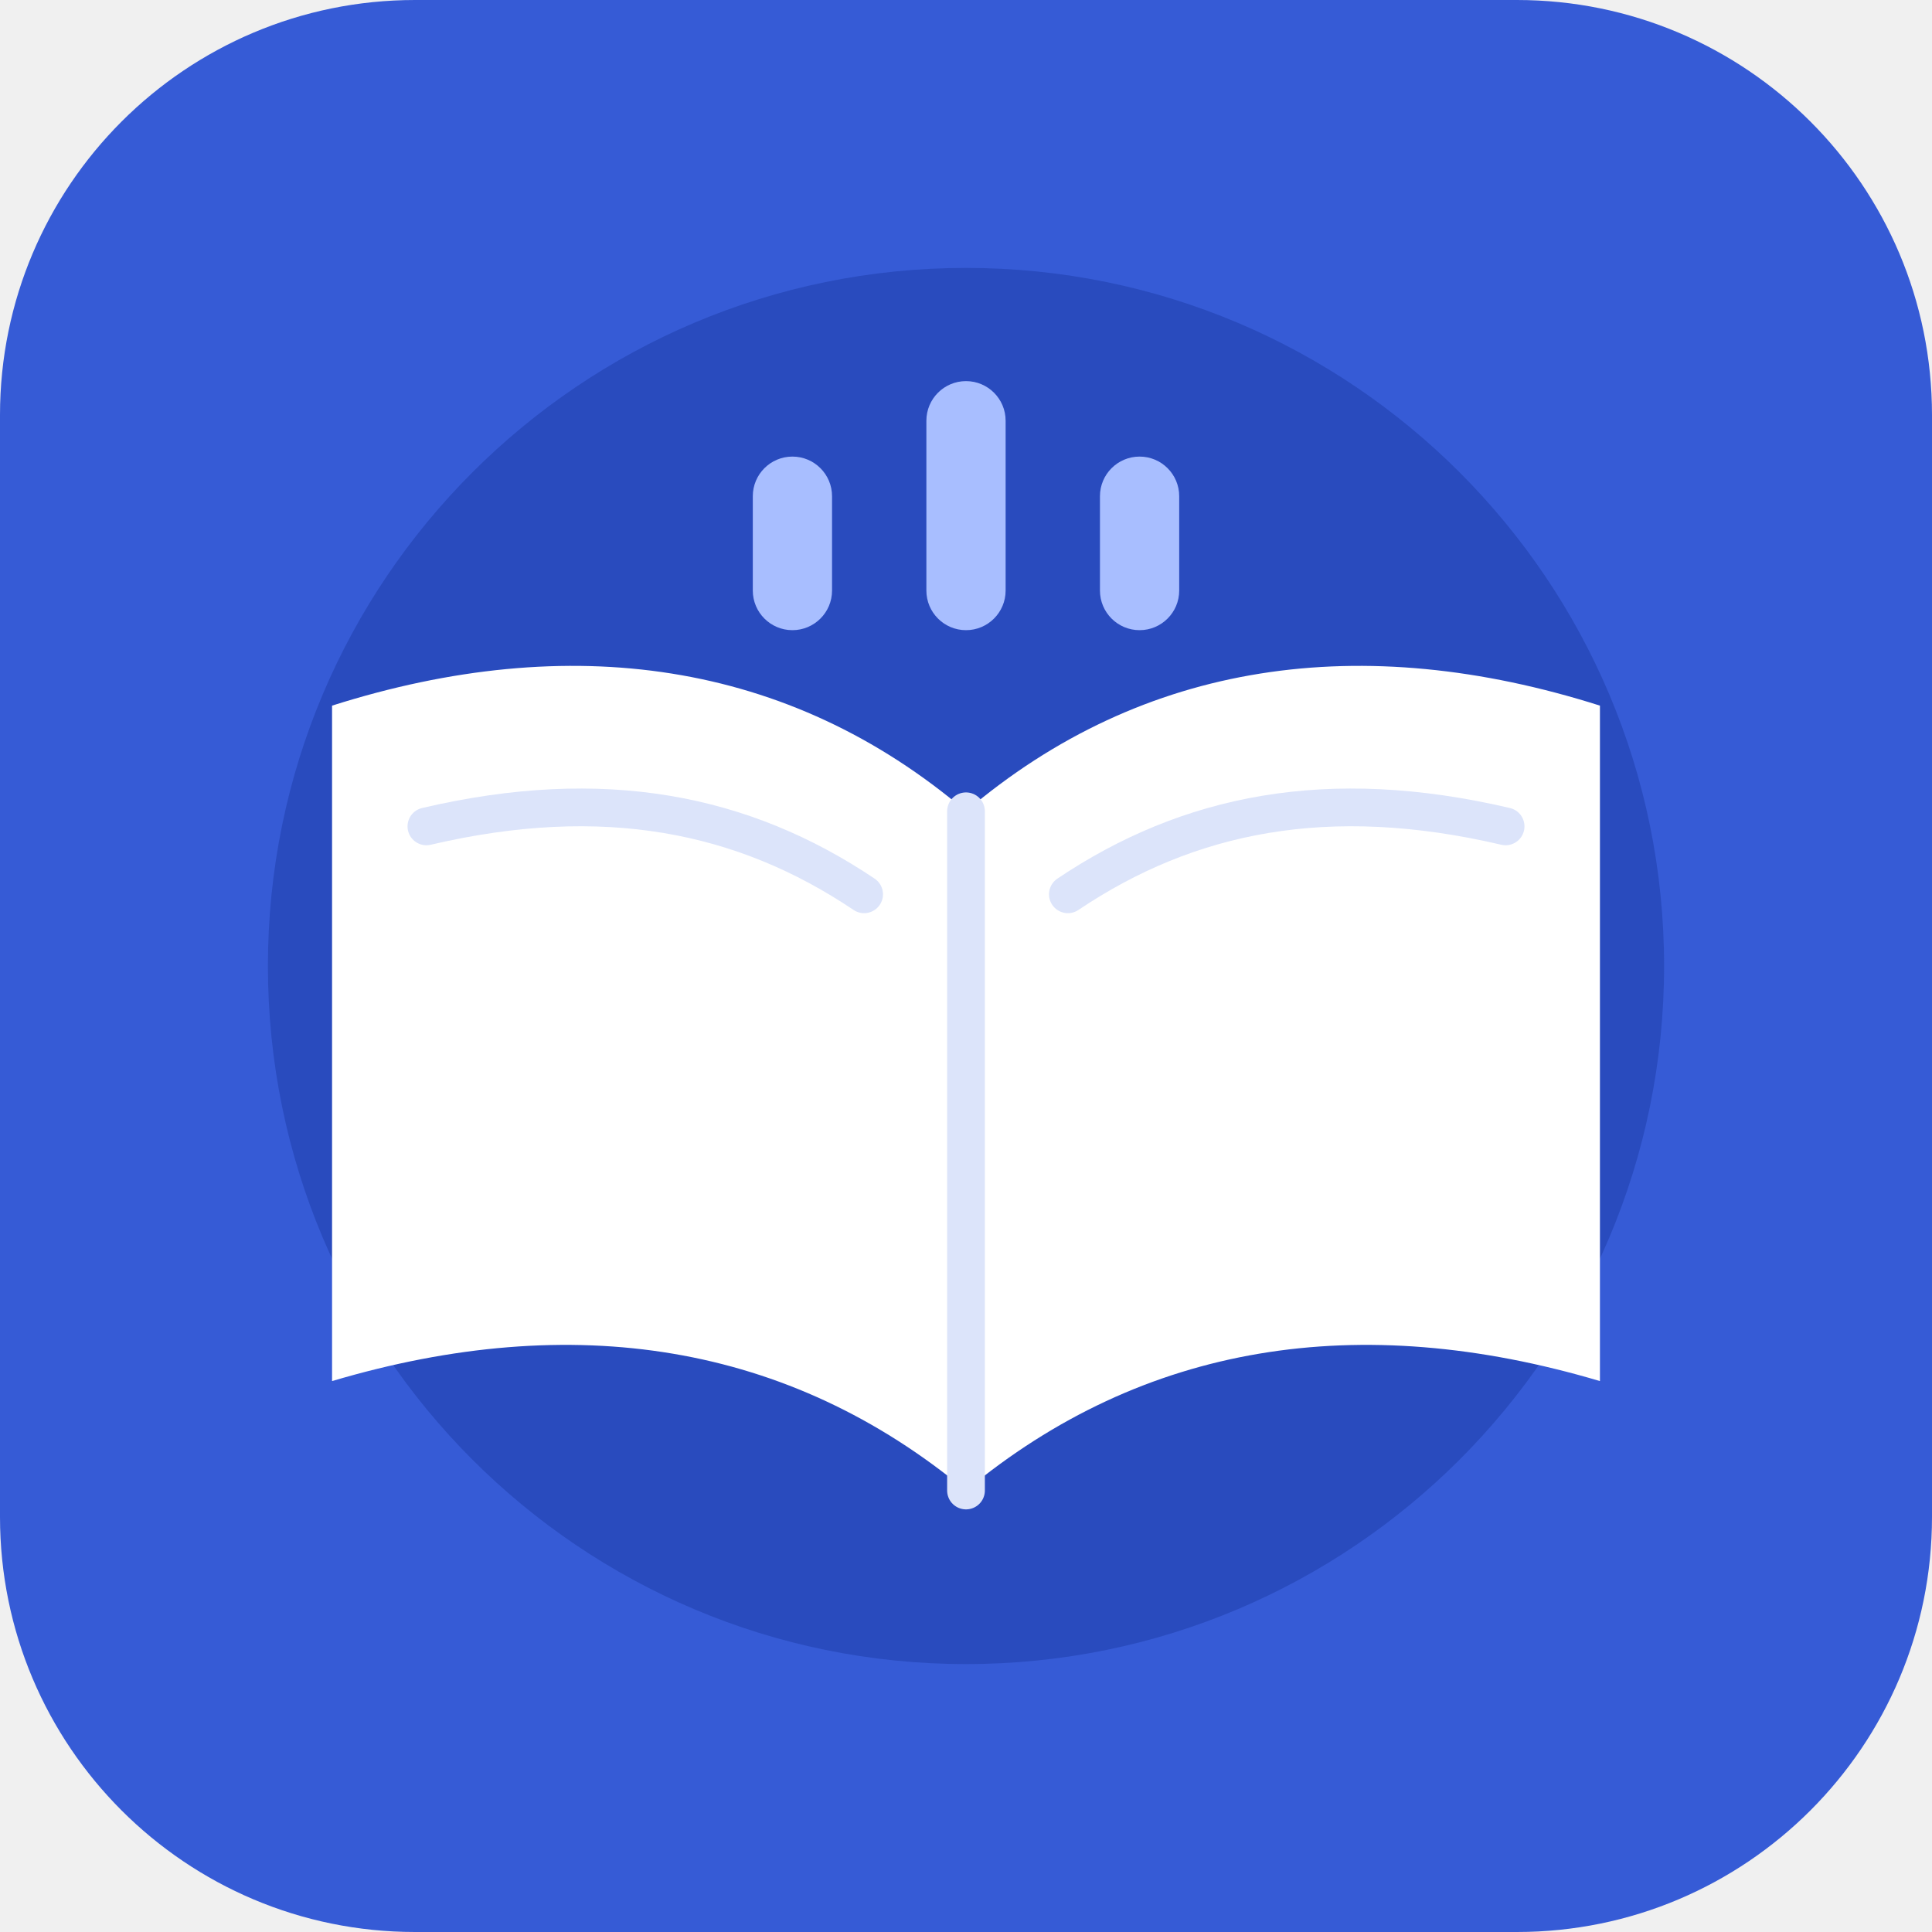
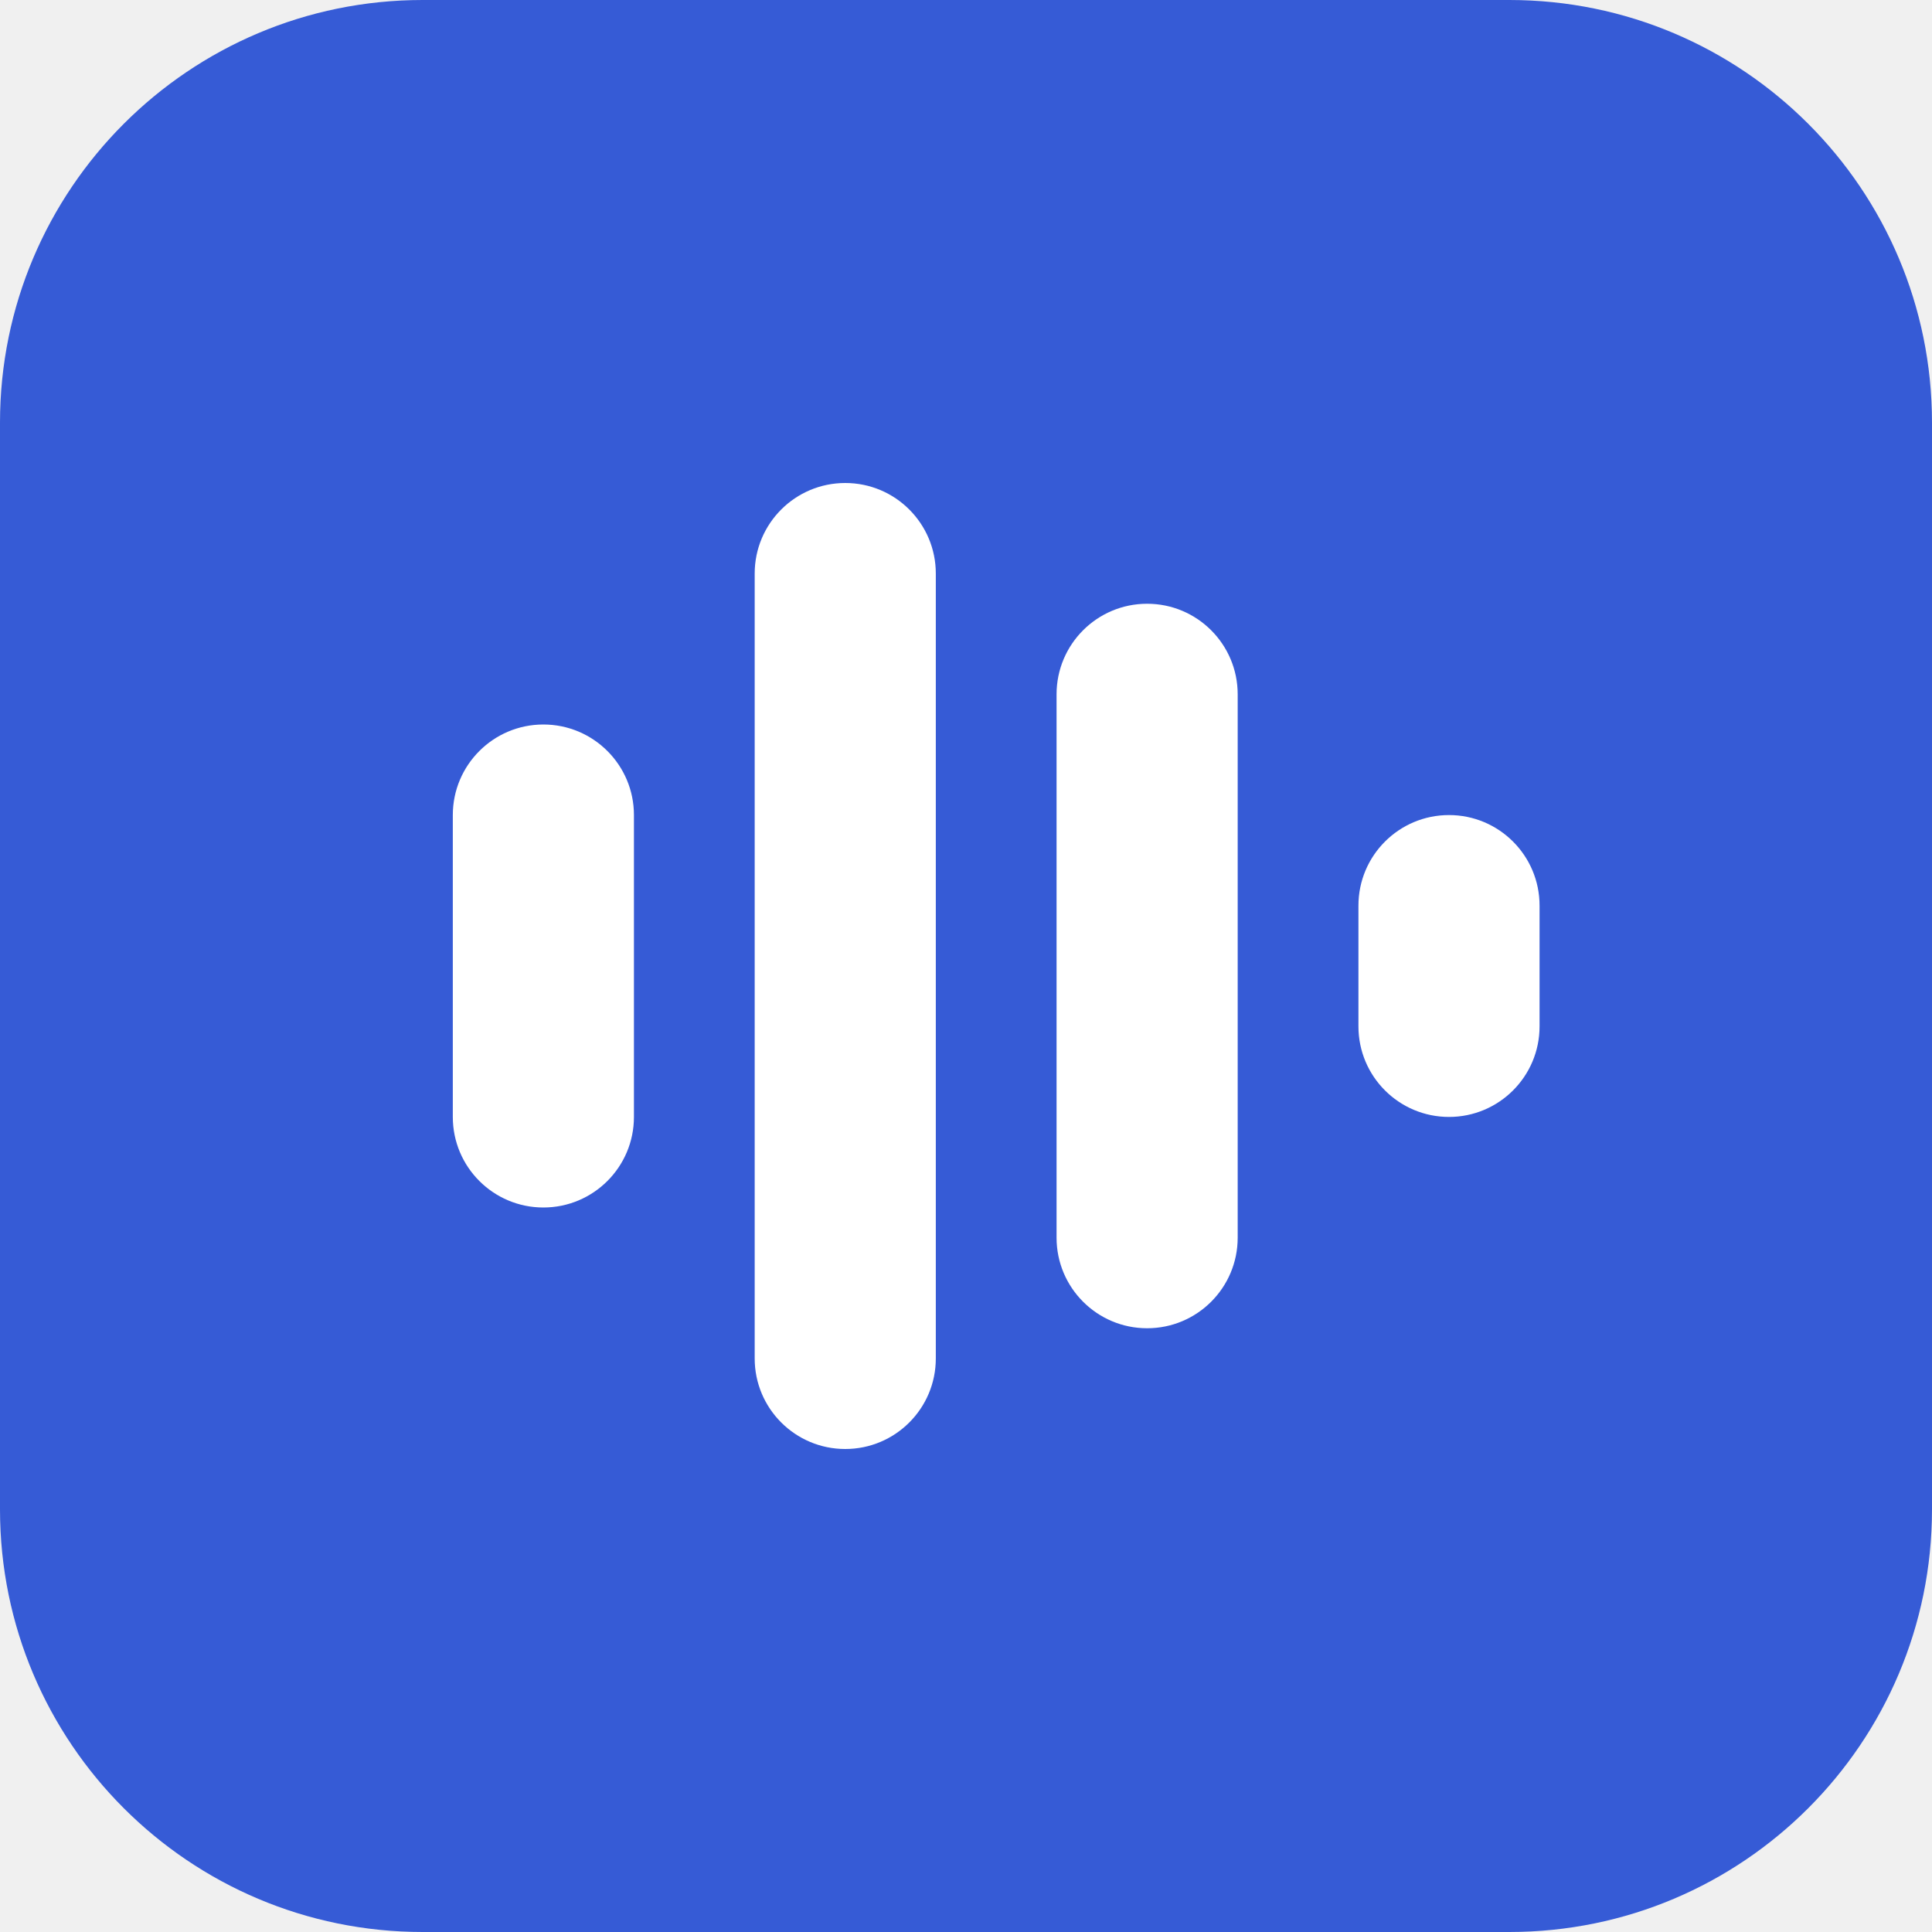
- <svg xmlns="http://www.w3.org/2000/svg" width="1024" height="1024" viewBox="0 0 1024 1024">
-   <rect width="1024" height="1024" rx="220" fill="#365BD6" />
-   <circle cx="512" cy="512" r="370" fill="#294BBE" />
-   <g fill="#A8BEFF">
-     <rect x="399" y="242" width="42" height="92" rx="21" />
-     <rect x="491" y="202" width="42" height="132" rx="21" />
-     <rect x="583" y="242" width="42" height="92" rx="21" />
-   </g>
-   <path d="M176 374C302 334 418 350 512 430V790C418 712 304 694 176 732V374ZM848 374C722 334 606 350 512 430V790C606 712 720 694 848 732V374Z" fill="#FFFFFF" />
-   <g fill="none" stroke="#DCE4FA" stroke-width="20" stroke-linecap="round">
-     <path d="M512 430V790" />
-     <path d="M226 438C320 416 394 431 458 474" />
-     <path d="M798 438C704 416 630 431 566 474" />
+ <svg xmlns="http://www.w3.org/2000/svg" width="64" height="64" viewBox="0 0 64 64">
+   <rect width="64" height="64" rx="14" fill="#365BD6" />
+   <g fill="#FFFFFF">
+     <rect x="15" y="24" width="6" height="16" rx="3" />
+     <rect x="25" y="16" width="6" height="32" rx="3" />
+     <rect x="35" y="20" width="6" height="24" rx="3" />
+     <rect x="45" y="27" width="6" height="10" rx="3" />
  </g>
</svg>
